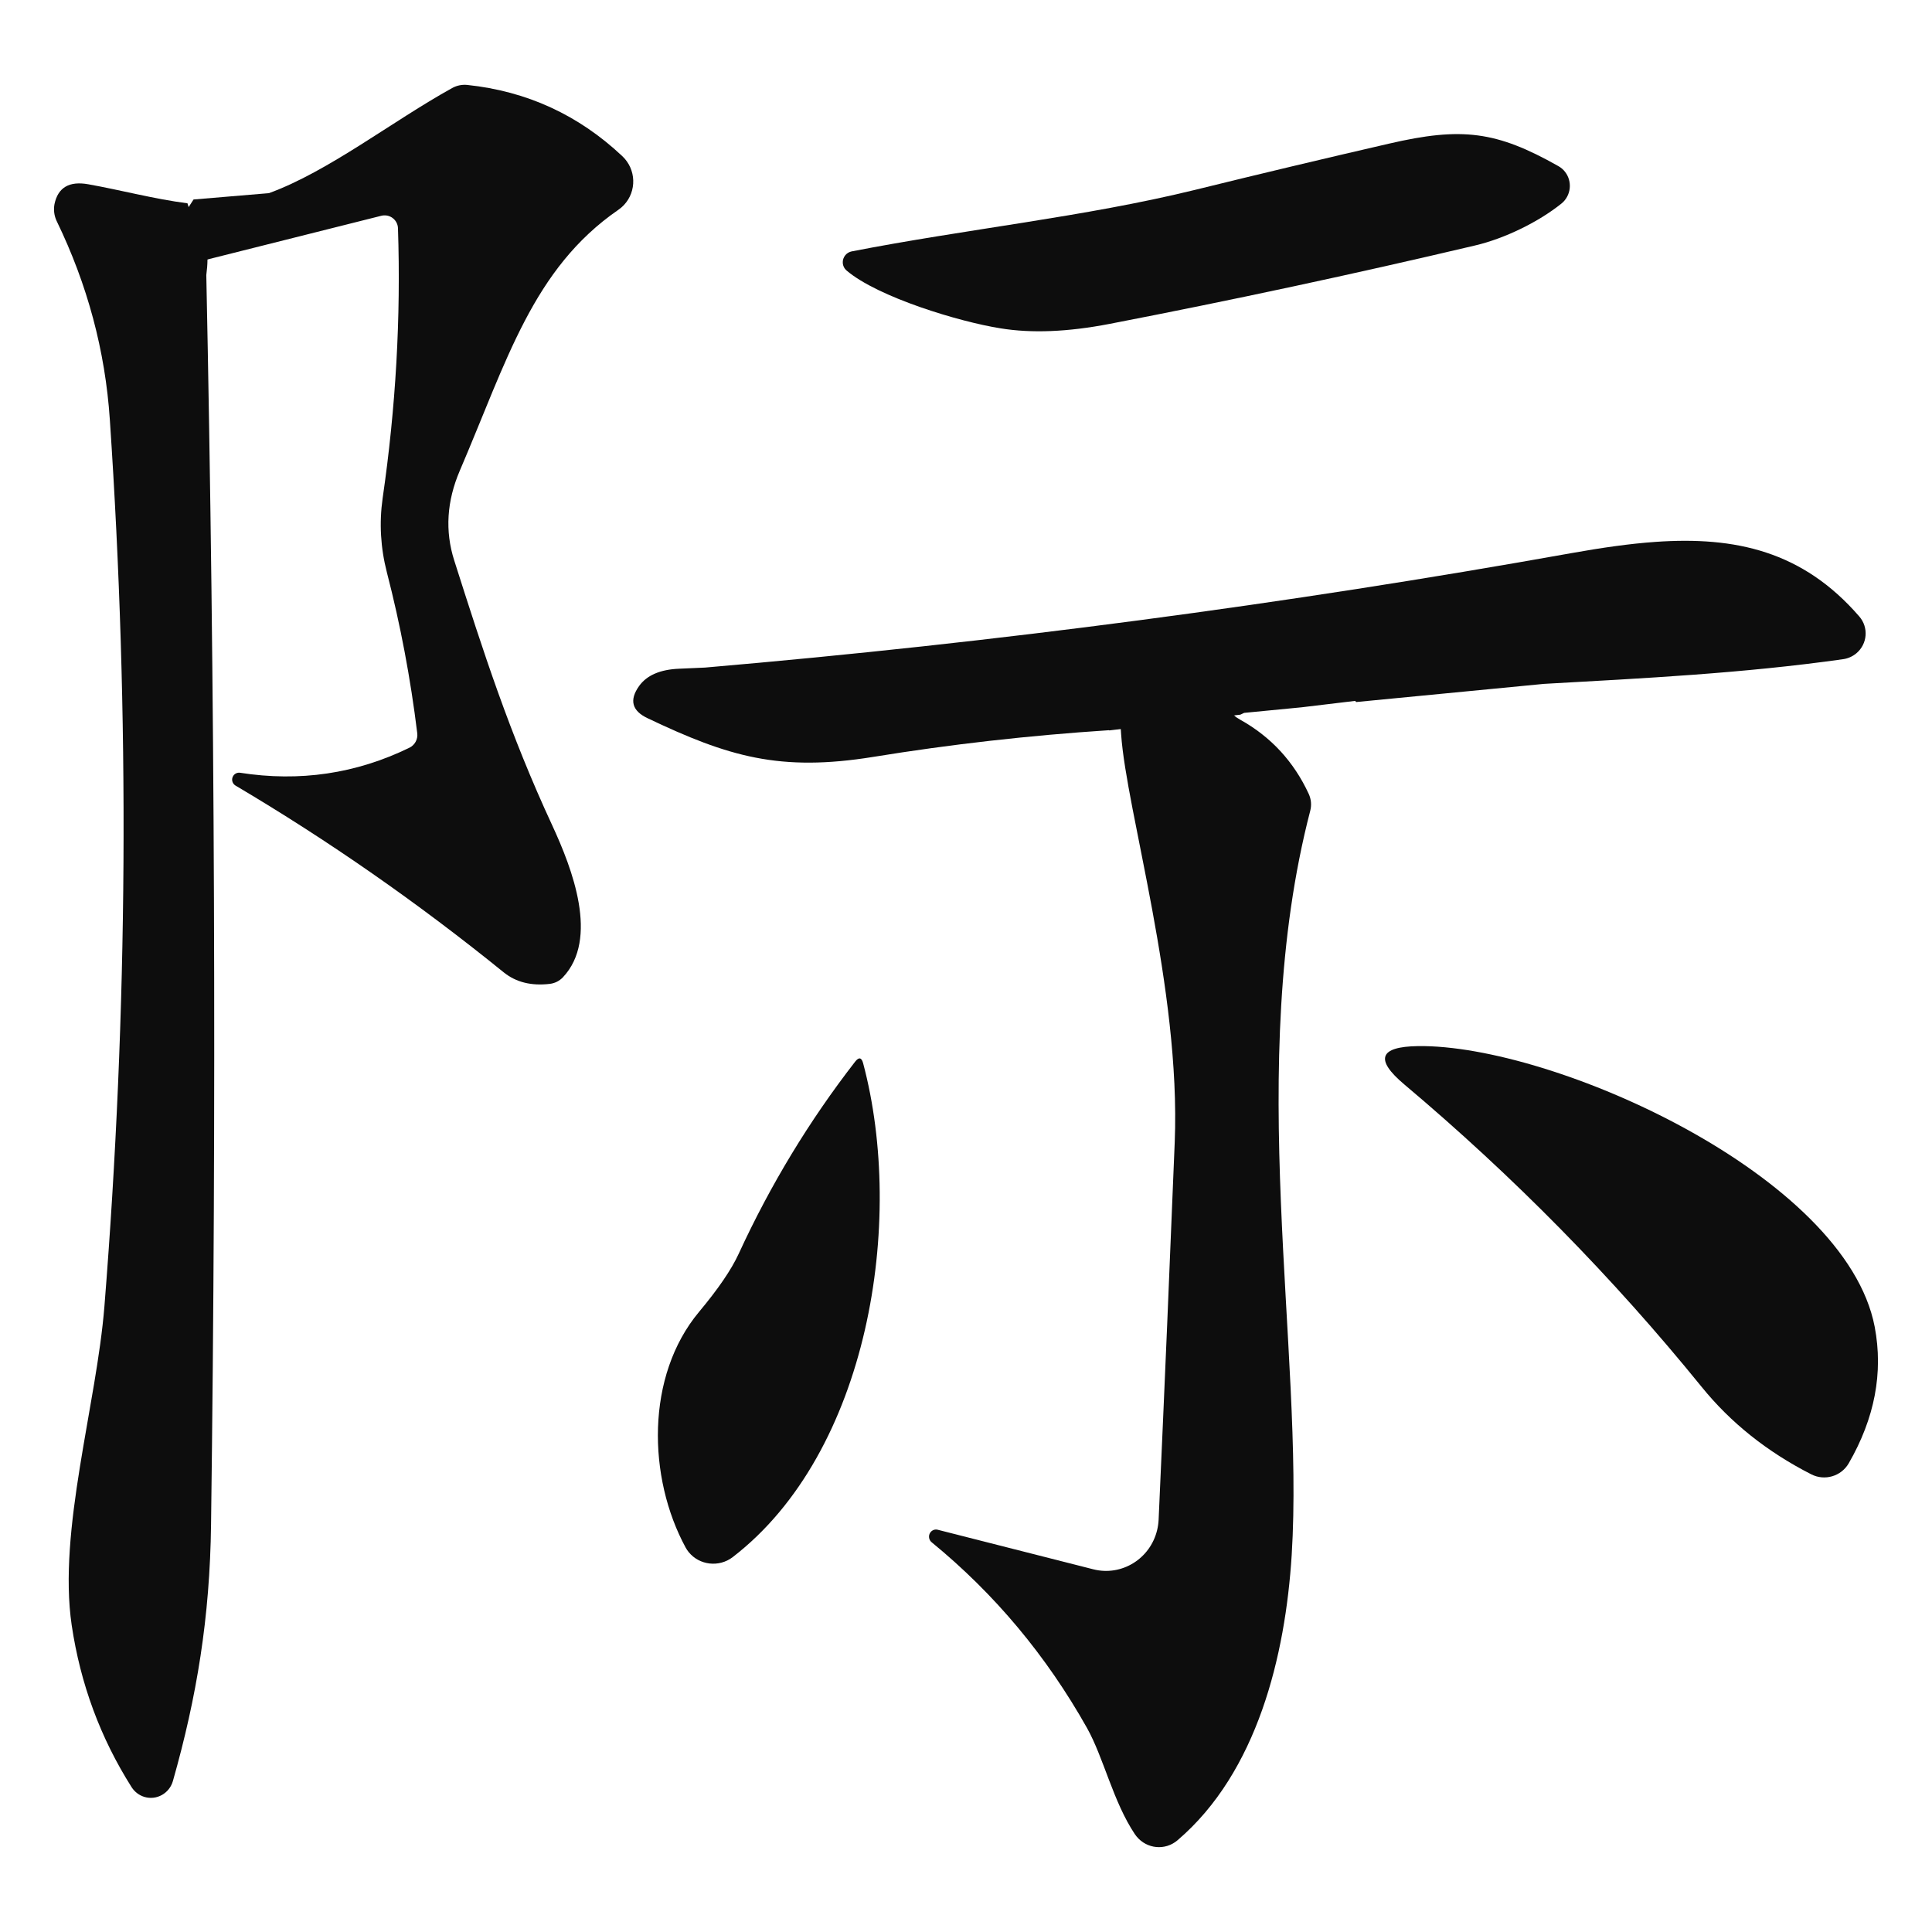
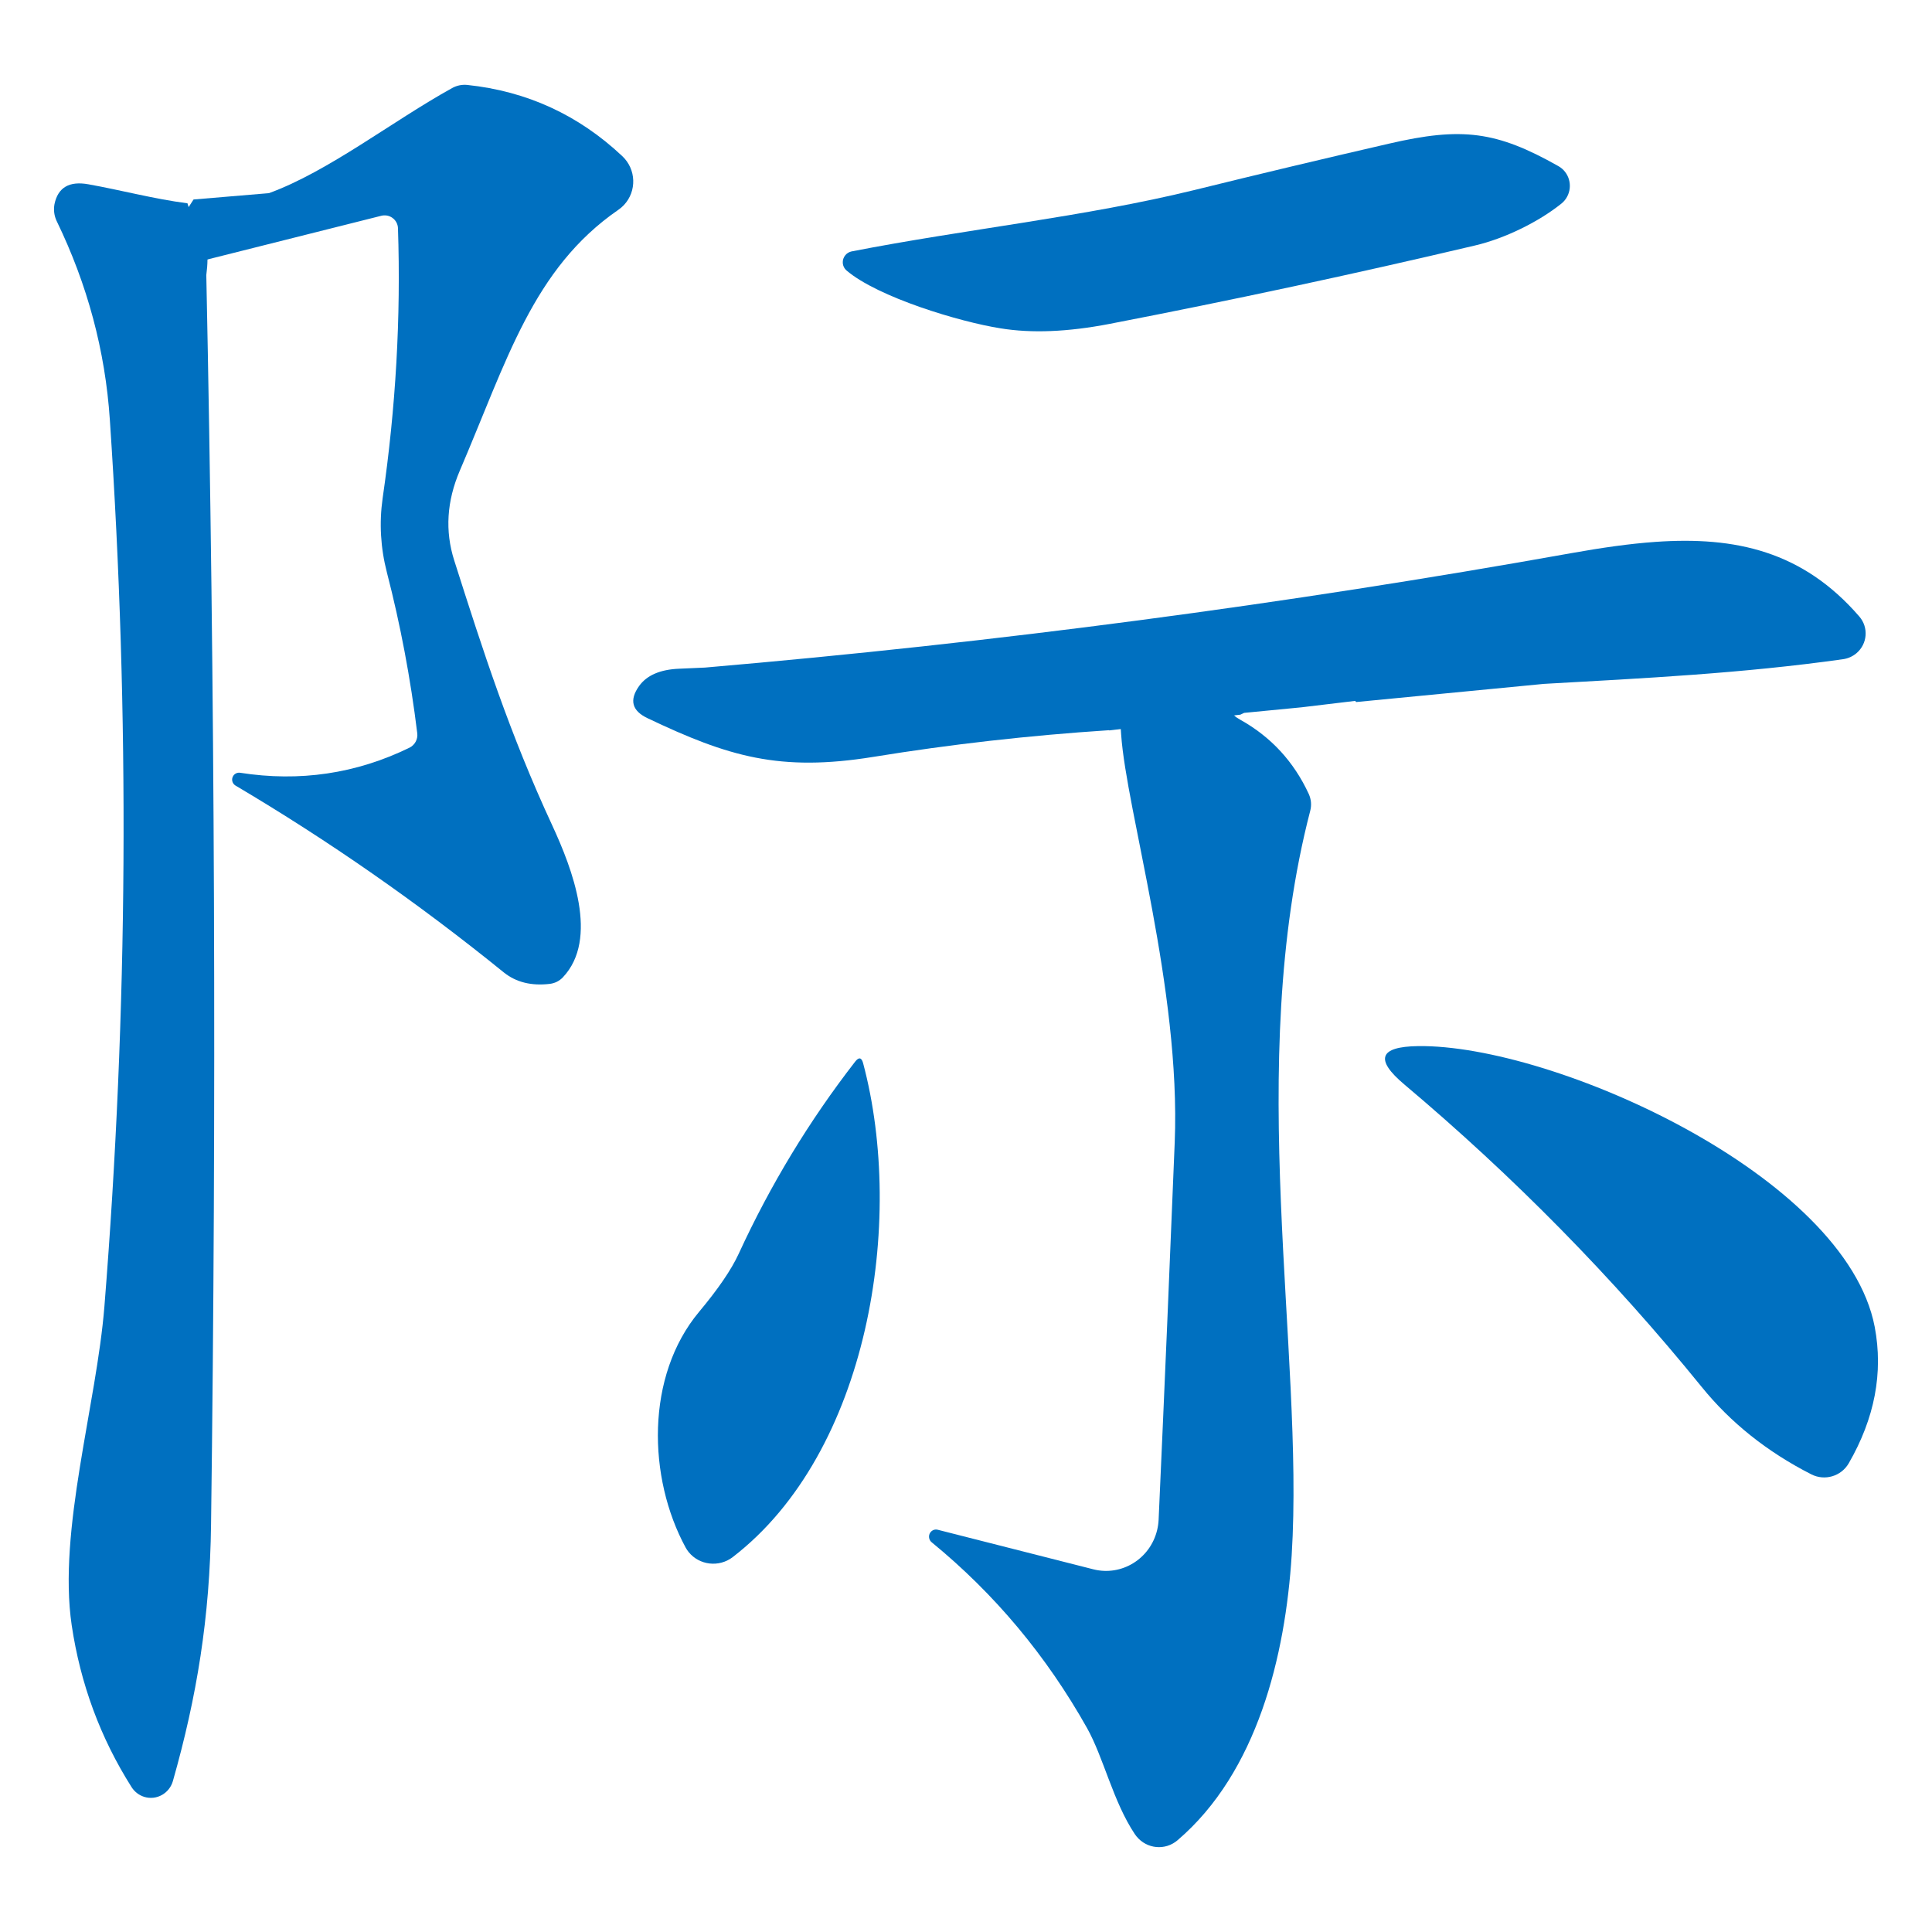
<svg xmlns="http://www.w3.org/2000/svg" width="83" height="83" xml:space="preserve" overflow="hidden">
-   <g transform="translate(-321 -438)">
-     <g>
-       <g>
-         <g>
-           <path d="M223.844 208.64C225.248 208.89 226.666 209.273 228.101 209.457 228.37 210.485 229.168 210.617 228.91 212.539 229.28 230.428 229.349 248.317 229.114 266.206 229.065 270.205 228.502 273.624 227.475 277.237 227.323 277.768 226.777 278.074 226.254 277.92 226.027 277.852 225.831 277.704 225.701 277.501 224.36 275.384 223.502 273.064 223.127 270.541 222.528 266.478 224.196 261.055 224.533 256.842 225.547 244.151 225.624 231.455 224.766 218.755 224.569 215.799 223.807 212.951 222.479 210.214 222.374 209.99 222.342 209.737 222.388 209.491 222.538 208.776 223.023 208.492 223.844 208.64Z" fill="#0D0D0D" fill-rule="evenodd" transform="matrix(1 0 0 1.00001 100.953 237.275)" />
-           <path d="M240.121 204.372C242.682 204.641 244.902 205.662 246.783 207.433 247.381 207.997 247.411 208.937 246.85 209.533 246.778 209.608 246.699 209.677 246.612 209.736 242.934 212.273 241.829 216.213 239.802 220.939 239.239 222.252 239.159 223.539 239.561 224.8 240.808 228.719 241.942 232.241 243.778 236.195 244.628 238.037 245.798 241.055 244.224 242.714 244.073 242.869 243.889 242.961 243.671 242.99 242.878 243.084 242.219 242.922 241.694 242.501 238.004 239.511 234.158 236.833 230.156 234.466 230.018 234.377 229.978 234.193 230.067 234.055 230.129 233.958 230.241 233.906 230.355 233.92 232.92 234.321 235.348 233.962 237.64 232.843 237.87 232.728 238.004 232.482 237.973 232.226 237.685 229.869 237.25 227.567 236.669 225.318 236.395 224.255 236.334 223.192 236.485 222.129 237.052 218.227 237.272 214.359 237.144 210.523 237.13 210.206 236.861 209.961 236.544 209.976 236.507 209.977 236.471 209.983 236.435 209.991L228.342 212.025 228.223 212.181 227.87 211.806C227.545 211.238 227.63 210.62 227.92 209.977L228.362 209.293 231.602 209.021C234.167 208.085 236.896 205.931 239.469 204.507 239.667 204.396 239.895 204.349 240.121 204.372Z" fill="#0D0D0D" fill-rule="evenodd" transform="matrix(1 0 0 1.00001 100.953 237.275)" />
-           <path d="M263.029 214.828C261.276 214.551 257.763 213.494 256.413 212.342 256.218 212.175 256.198 211.88 256.366 211.682 256.434 211.602 256.526 211.547 256.628 211.525 261.556 210.563 266.621 210.046 271.362 208.886 274.14 208.201 276.923 207.538 279.71 206.896 282.85 206.167 284.337 206.357 286.995 207.859 287.457 208.117 287.625 208.707 287.37 209.176 287.309 209.29 287.225 209.389 287.125 209.47 286.162 210.243 284.718 210.964 283.411 211.27 278.199 212.5 272.965 213.623 267.706 214.639 265.924 214.983 264.365 215.047 263.029 214.828Z" fill="#0D0D0D" fill-rule="evenodd" transform="matrix(1 0 0 1.00001 100.953 237.275)" />
-           <path d="M291.173 224.002C294.598 223.763 297.491 224.395 299.925 227.209 300.33 227.678 300.276 228.383 299.802 228.785 299.638 228.924 299.436 229.014 299.221 229.043 294.922 229.651 290.648 229.862 286.37 230.103L278.306 230.883 278.268 230.833 275.964 231.109 273.497 231.348 273.334 231.425 267.703 232.102 267.689 232.093C264.257 232.317 260.884 232.699 257.571 233.238 253.538 233.891 251.33 233.224 247.872 231.58 247.195 231.261 247.072 230.8 247.503 230.195 247.834 229.732 248.409 229.484 249.228 229.451 249.934 229.423 250.303 229.406 250.336 229.402 262.823 228.329 275.234 226.689 287.57 224.483 288.832 224.258 290.032 224.082 291.173 224.002Z" fill="#0D0D0D" fill-rule="evenodd" transform="matrix(1 0 0 1.00001 100.953 237.275)" />
-           <path d="M269.177 230.094C270.336 230.406 271.496 230.718 272.764 231.164L273.119 231.289 273.018 231.338C273.005 231.419 273.106 231.518 273.321 231.638 274.646 232.375 275.63 233.441 276.274 234.835 276.377 235.068 276.398 235.306 276.337 235.549 273.489 246.51 276.085 258.743 275.539 267.528 275.267 271.853 274.063 276.855 270.633 279.782 270.106 280.232 269.319 280.159 268.875 279.618 268.848 279.586 268.823 279.552 268.8 279.518 267.869 278.126 267.463 276.242 266.749 274.964 265.004 271.857 262.781 269.198 260.08 266.986 259.947 266.884 259.918 266.692 260.017 266.556 260.092 266.454 260.219 266.409 260.339 266.443L267.022 268.142C268.234 268.447 269.46 267.692 269.758 266.456 269.793 266.312 269.814 266.164 269.822 266.015 270.079 260.31 270.309 254.903 270.514 249.793 270.776 243.204 268.435 235.556 268.212 232.273 267.989 228.989 268.018 229.781 269.177 230.094Z" fill="#0D0D0D" fill-rule="evenodd" transform="matrix(1 0 0 1.00001 100.953 237.275)" />
-           <path d="M280.968 245.664C286.746 245.585 299.338 251.206 300.586 257.727 300.959 259.698 300.586 261.652 299.468 263.59 299.143 264.147 298.438 264.354 297.862 264.061 295.965 263.095 294.393 261.84 293.146 260.298 289.338 255.603 285.083 251.275 280.381 247.314 279.1 246.238 279.296 245.687 280.968 245.664Z" fill="#0D0D0D" fill-rule="evenodd" transform="matrix(1 0 0 1.00001 100.953 237.275)" />
-           <path d="M249.505 267.211C247.87 264.205 247.776 259.835 250.083 257.076 250.903 256.095 251.469 255.265 251.782 254.585 253.142 251.629 254.809 248.877 256.786 246.33 256.945 246.128 257.058 246.149 257.126 246.393 258.941 253.191 257.379 263.115 251.522 267.619 250.939 268.066 250.093 267.969 249.633 267.401 249.585 267.341 249.542 267.278 249.505 267.211Z" fill="#0D0D0D" fill-rule="evenodd" transform="matrix(1 0 0 1.00001 100.953 237.275)" />
-         </g>
-       </g>
-     </g>
+   <g transform="translate(-793 -304)">
+     <path d="M223.844 208.64C225.248 208.89 226.666 209.273 228.101 209.457 228.37 210.485 229.168 210.617 228.91 212.539 229.28 230.428 229.349 248.317 229.114 266.206 229.065 270.205 228.502 273.624 227.475 277.237 227.323 277.768 226.777 278.074 226.254 277.92 226.027 277.852 225.831 277.704 225.701 277.501 224.36 275.384 223.502 273.064 223.127 270.541 222.528 266.478 224.196 261.055 224.533 256.842 225.547 244.151 225.624 231.455 224.766 218.755 224.569 215.799 223.807 212.951 222.479 210.214 222.374 209.99 222.342 209.737 222.388 209.491 222.538 208.776 223.023 208.492 223.844 208.64Z" fill="#0070C0" fill-rule="evenodd" transform="matrix(1 0 0 1.00001 572.953 103.275)" />
+     <path d="M240.121 204.372C242.682 204.641 244.902 205.662 246.783 207.433 247.381 207.997 247.411 208.937 246.85 209.533 246.778 209.608 246.699 209.677 246.612 209.736 242.934 212.273 241.829 216.213 239.802 220.939 239.239 222.252 239.159 223.539 239.561 224.8 240.808 228.719 241.942 232.241 243.778 236.195 244.628 238.037 245.798 241.055 244.224 242.714 244.073 242.869 243.889 242.961 243.671 242.99 242.878 243.084 242.219 242.922 241.694 242.501 238.004 239.511 234.158 236.833 230.156 234.466 230.018 234.377 229.978 234.193 230.067 234.055 230.129 233.958 230.241 233.906 230.355 233.92 232.92 234.321 235.348 233.962 237.64 232.843 237.87 232.728 238.004 232.482 237.973 232.226 237.685 229.869 237.25 227.567 236.669 225.318 236.395 224.255 236.334 223.192 236.485 222.129 237.052 218.227 237.272 214.359 237.144 210.523 237.13 210.206 236.861 209.961 236.544 209.976 236.507 209.977 236.471 209.983 236.435 209.991L228.342 212.025 228.223 212.181 227.87 211.806C227.545 211.238 227.63 210.62 227.92 209.977L228.362 209.293 231.602 209.021C234.167 208.085 236.896 205.931 239.469 204.507 239.667 204.396 239.895 204.349 240.121 204.372Z" fill="#0070C0" fill-rule="evenodd" transform="matrix(1 0 0 1.00001 572.953 103.275)" />
+     <path d="M263.029 214.828C261.276 214.551 257.763 213.494 256.413 212.342 256.218 212.175 256.198 211.88 256.366 211.682 256.434 211.602 256.526 211.547 256.628 211.525 261.556 210.563 266.621 210.046 271.362 208.886 274.14 208.201 276.923 207.538 279.71 206.896 282.85 206.167 284.337 206.357 286.995 207.859 287.457 208.117 287.625 208.707 287.37 209.176 287.309 209.29 287.225 209.389 287.125 209.47 286.162 210.243 284.718 210.964 283.411 211.27 278.199 212.5 272.965 213.623 267.706 214.639 265.924 214.983 264.365 215.047 263.029 214.828Z" fill="#0070C0" fill-rule="evenodd" transform="matrix(1 0 0 1.00001 572.953 103.275)" />
+     <path d="M291.173 224.002C294.598 223.763 297.491 224.395 299.925 227.209 300.33 227.678 300.276 228.383 299.802 228.785 299.638 228.924 299.436 229.014 299.221 229.043 294.922 229.651 290.648 229.862 286.37 230.103L278.306 230.883 278.268 230.833 275.964 231.109 273.497 231.348 273.334 231.425 267.703 232.102 267.689 232.093C264.257 232.317 260.884 232.699 257.571 233.238 253.538 233.891 251.33 233.224 247.872 231.58 247.195 231.261 247.072 230.8 247.503 230.195 247.834 229.732 248.409 229.484 249.228 229.451 249.934 229.423 250.303 229.406 250.336 229.402 262.823 228.329 275.234 226.689 287.57 224.483 288.832 224.258 290.032 224.082 291.173 224.002Z" fill="#0070C0" fill-rule="evenodd" transform="matrix(1 0 0 1.00001 572.953 103.275)" />
+     <path d="M269.177 230.094C270.336 230.406 271.496 230.718 272.764 231.164L273.119 231.289 273.018 231.338C273.005 231.419 273.106 231.518 273.321 231.638 274.646 232.375 275.63 233.441 276.274 234.835 276.377 235.068 276.398 235.306 276.337 235.549 273.489 246.51 276.085 258.743 275.539 267.528 275.267 271.853 274.063 276.855 270.633 279.782 270.106 280.232 269.319 280.159 268.875 279.618 268.848 279.586 268.823 279.552 268.8 279.518 267.869 278.126 267.463 276.242 266.749 274.964 265.004 271.857 262.781 269.198 260.08 266.986 259.947 266.884 259.918 266.692 260.017 266.556 260.092 266.454 260.219 266.409 260.339 266.443L267.022 268.142C268.234 268.447 269.46 267.692 269.758 266.456 269.793 266.312 269.814 266.164 269.822 266.015 270.079 260.31 270.309 254.903 270.514 249.793 270.776 243.204 268.435 235.556 268.212 232.273 267.989 228.989 268.018 229.781 269.177 230.094Z" fill="#0070C0" fill-rule="evenodd" transform="matrix(1 0 0 1.00001 572.953 103.275)" />
+     <path d="M280.968 245.664C286.746 245.585 299.338 251.206 300.586 257.727 300.959 259.698 300.586 261.652 299.468 263.59 299.143 264.147 298.438 264.354 297.862 264.061 295.965 263.095 294.393 261.84 293.146 260.298 289.338 255.603 285.083 251.275 280.381 247.314 279.1 246.238 279.296 245.687 280.968 245.664Z" fill="#0070C0" fill-rule="evenodd" transform="matrix(1 0 0 1.00001 572.953 103.275)" />
+     <path d="M249.505 267.211C247.87 264.205 247.776 259.835 250.083 257.076 250.903 256.095 251.469 255.265 251.782 254.585 253.142 251.629 254.809 248.877 256.786 246.33 256.945 246.128 257.058 246.149 257.126 246.393 258.941 253.191 257.379 263.115 251.522 267.619 250.939 268.066 250.093 267.969 249.633 267.401 249.585 267.341 249.542 267.278 249.505 267.211Z" fill="#0070C0" fill-rule="evenodd" transform="matrix(1 0 0 1.00001 572.953 103.275)" />
  </g>
</svg>
